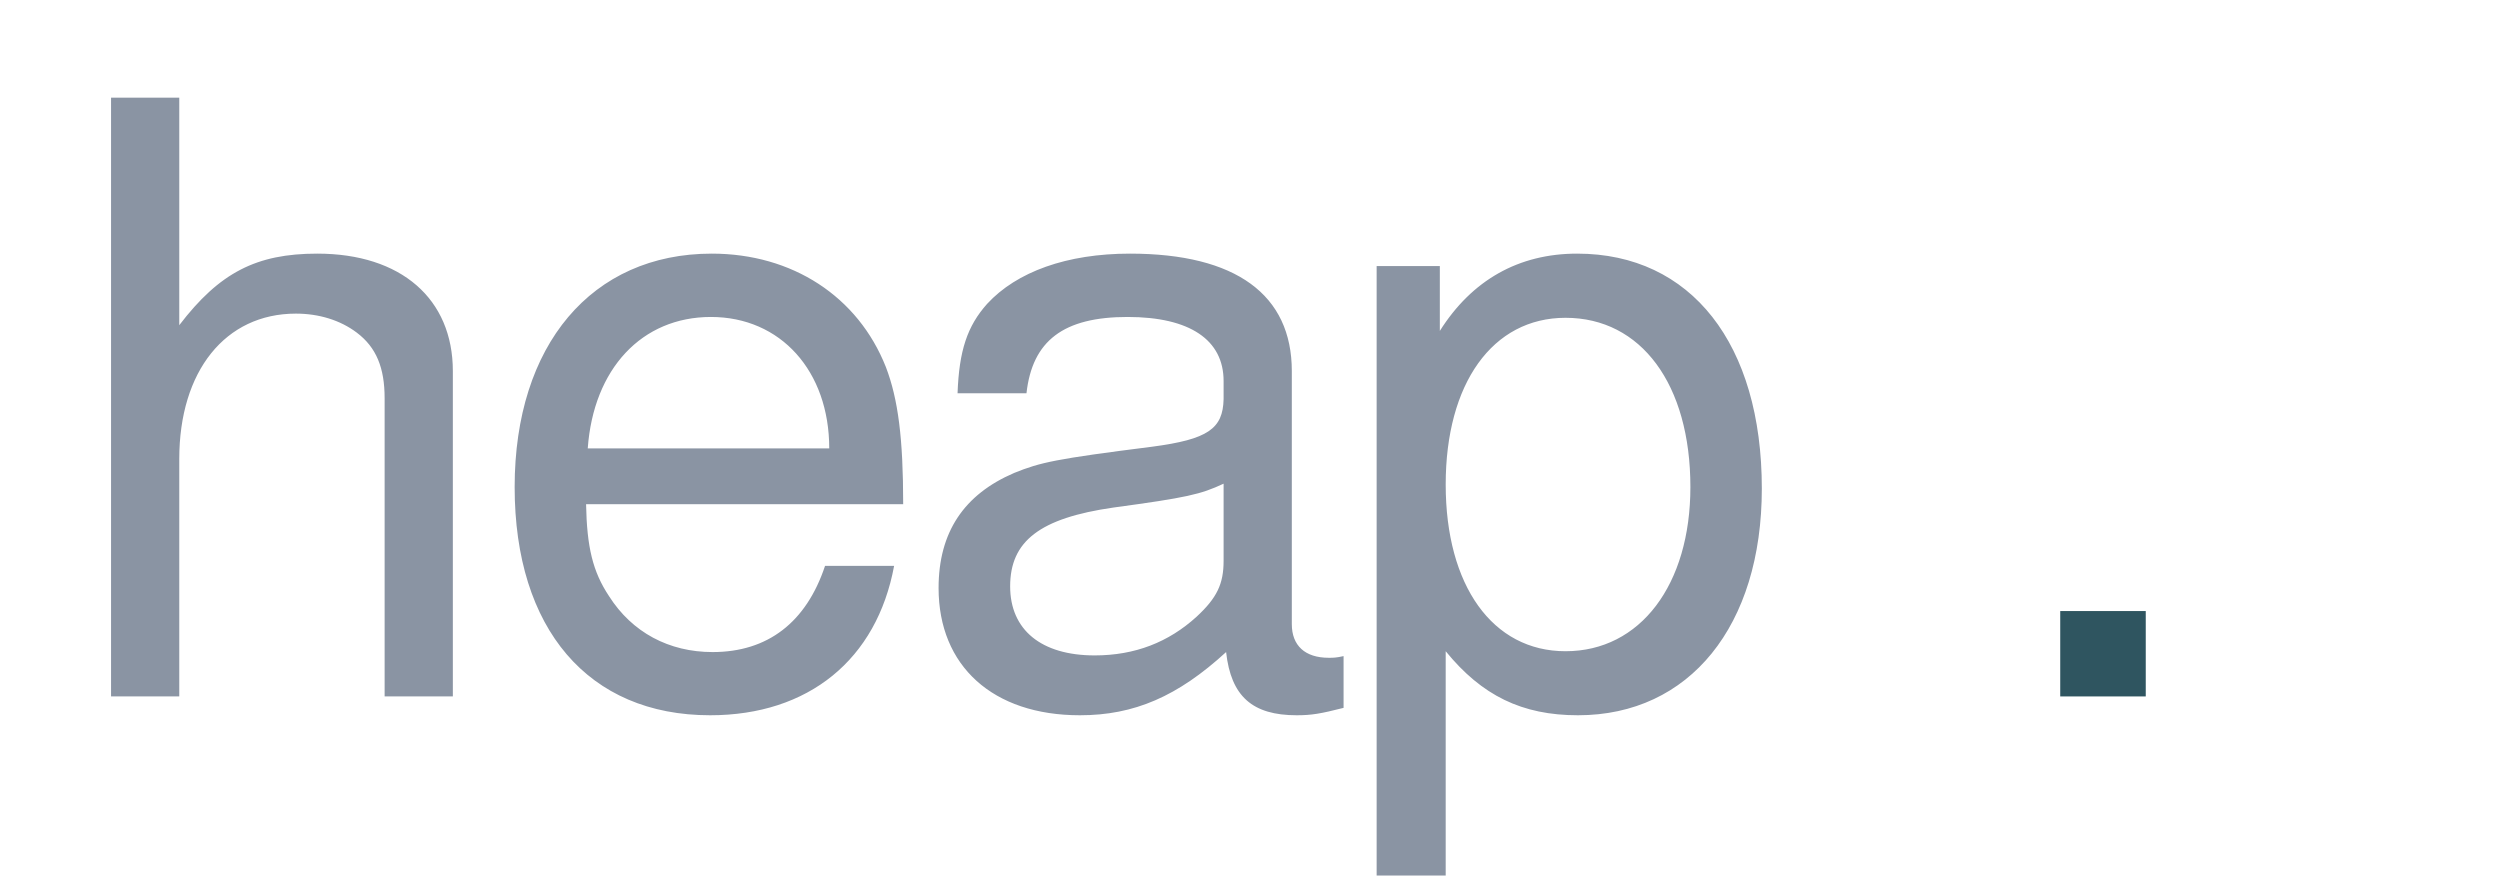
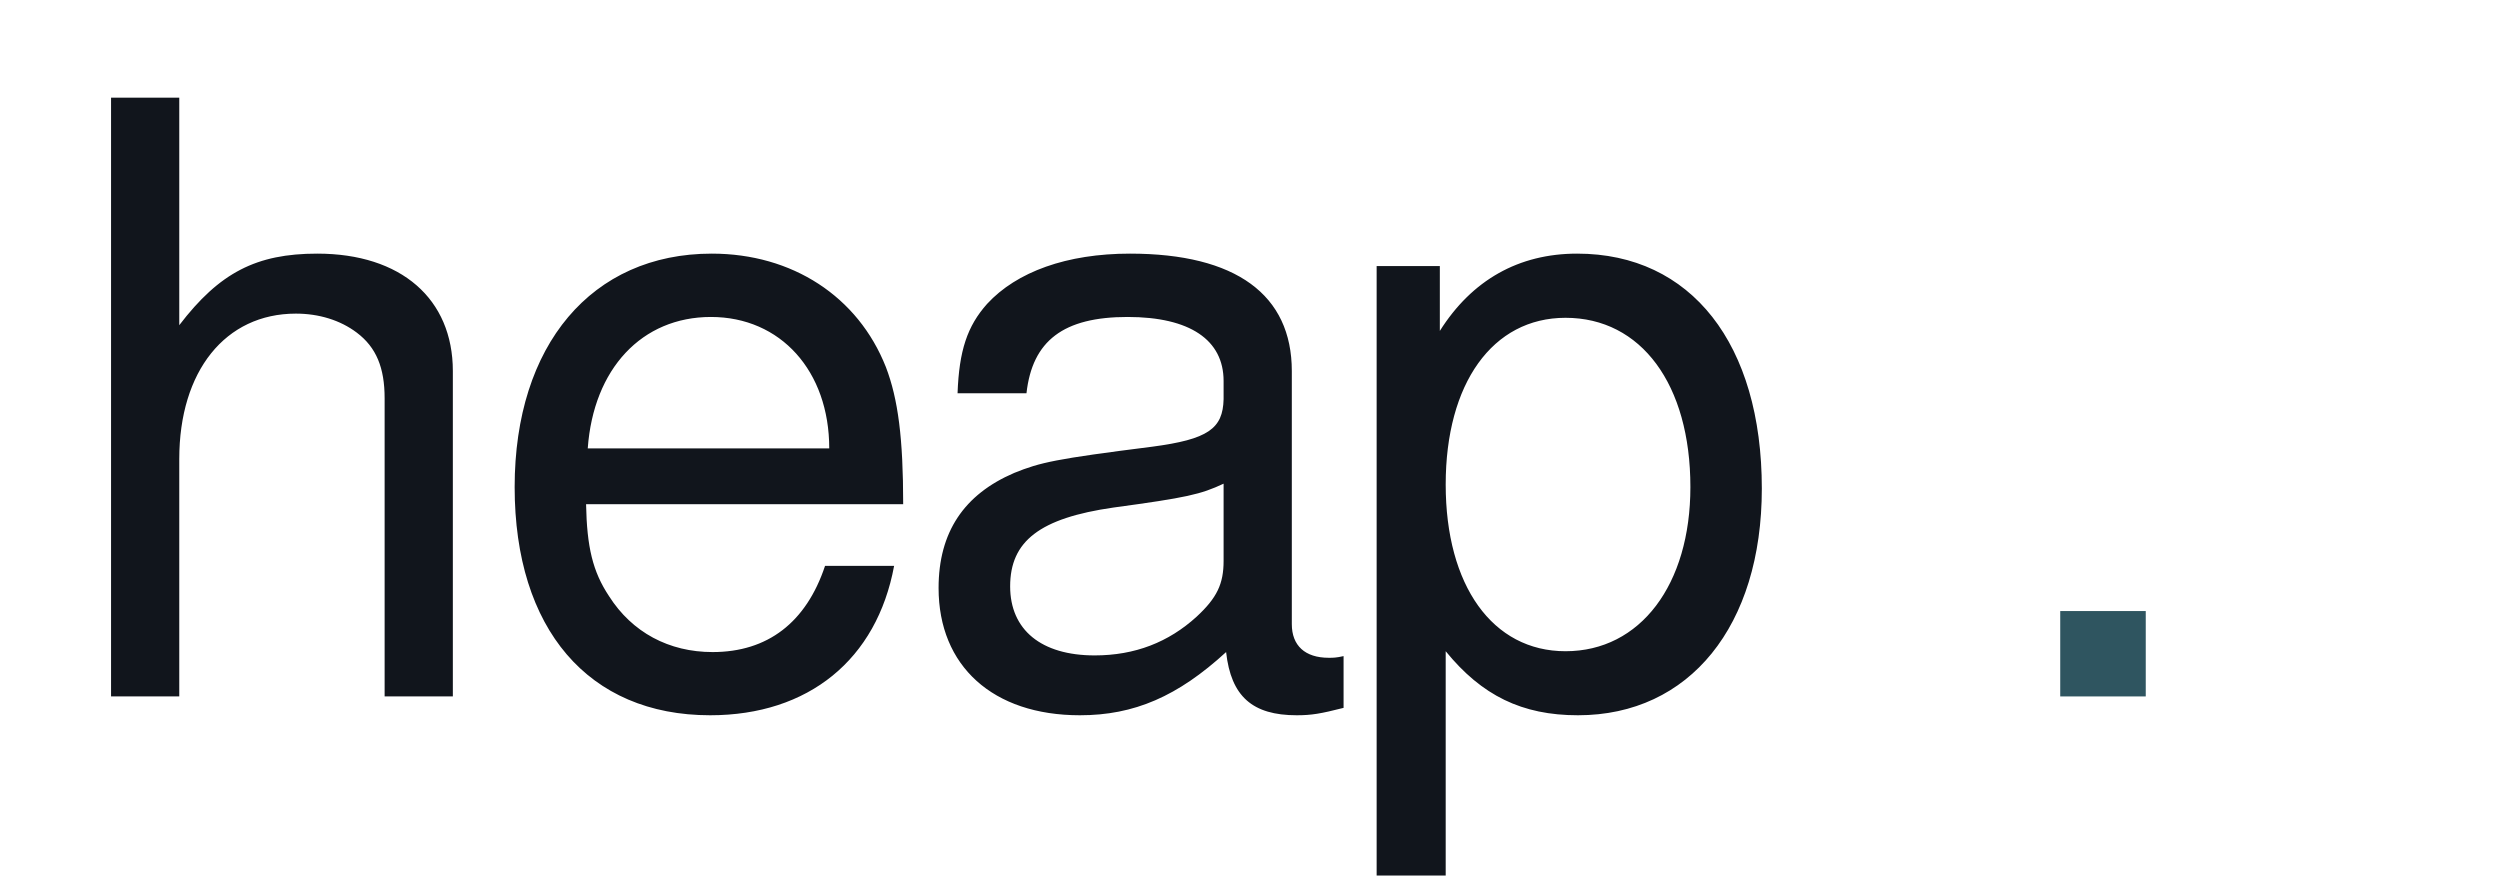
<svg xmlns="http://www.w3.org/2000/svg" viewBox="0 0 280 100" width="280" height="100">
-   <text x="6" y="78" font-family="'IBM Plex Sans', Helvetica, Arial, sans-serif" font-weight="500" font-size="92" letter-spacing="-3.2" fill="#8a94a3">heap
+   <text x="6" y="78" font-family="'IBM Plex Sans', Helvetica, Arial, sans-serif" font-weight="500" font-size="92" letter-spacing="-3.2" fill="#11151c">heap
        <tspan fill="#2f5560">.</tspan>
  </text>
</svg>
